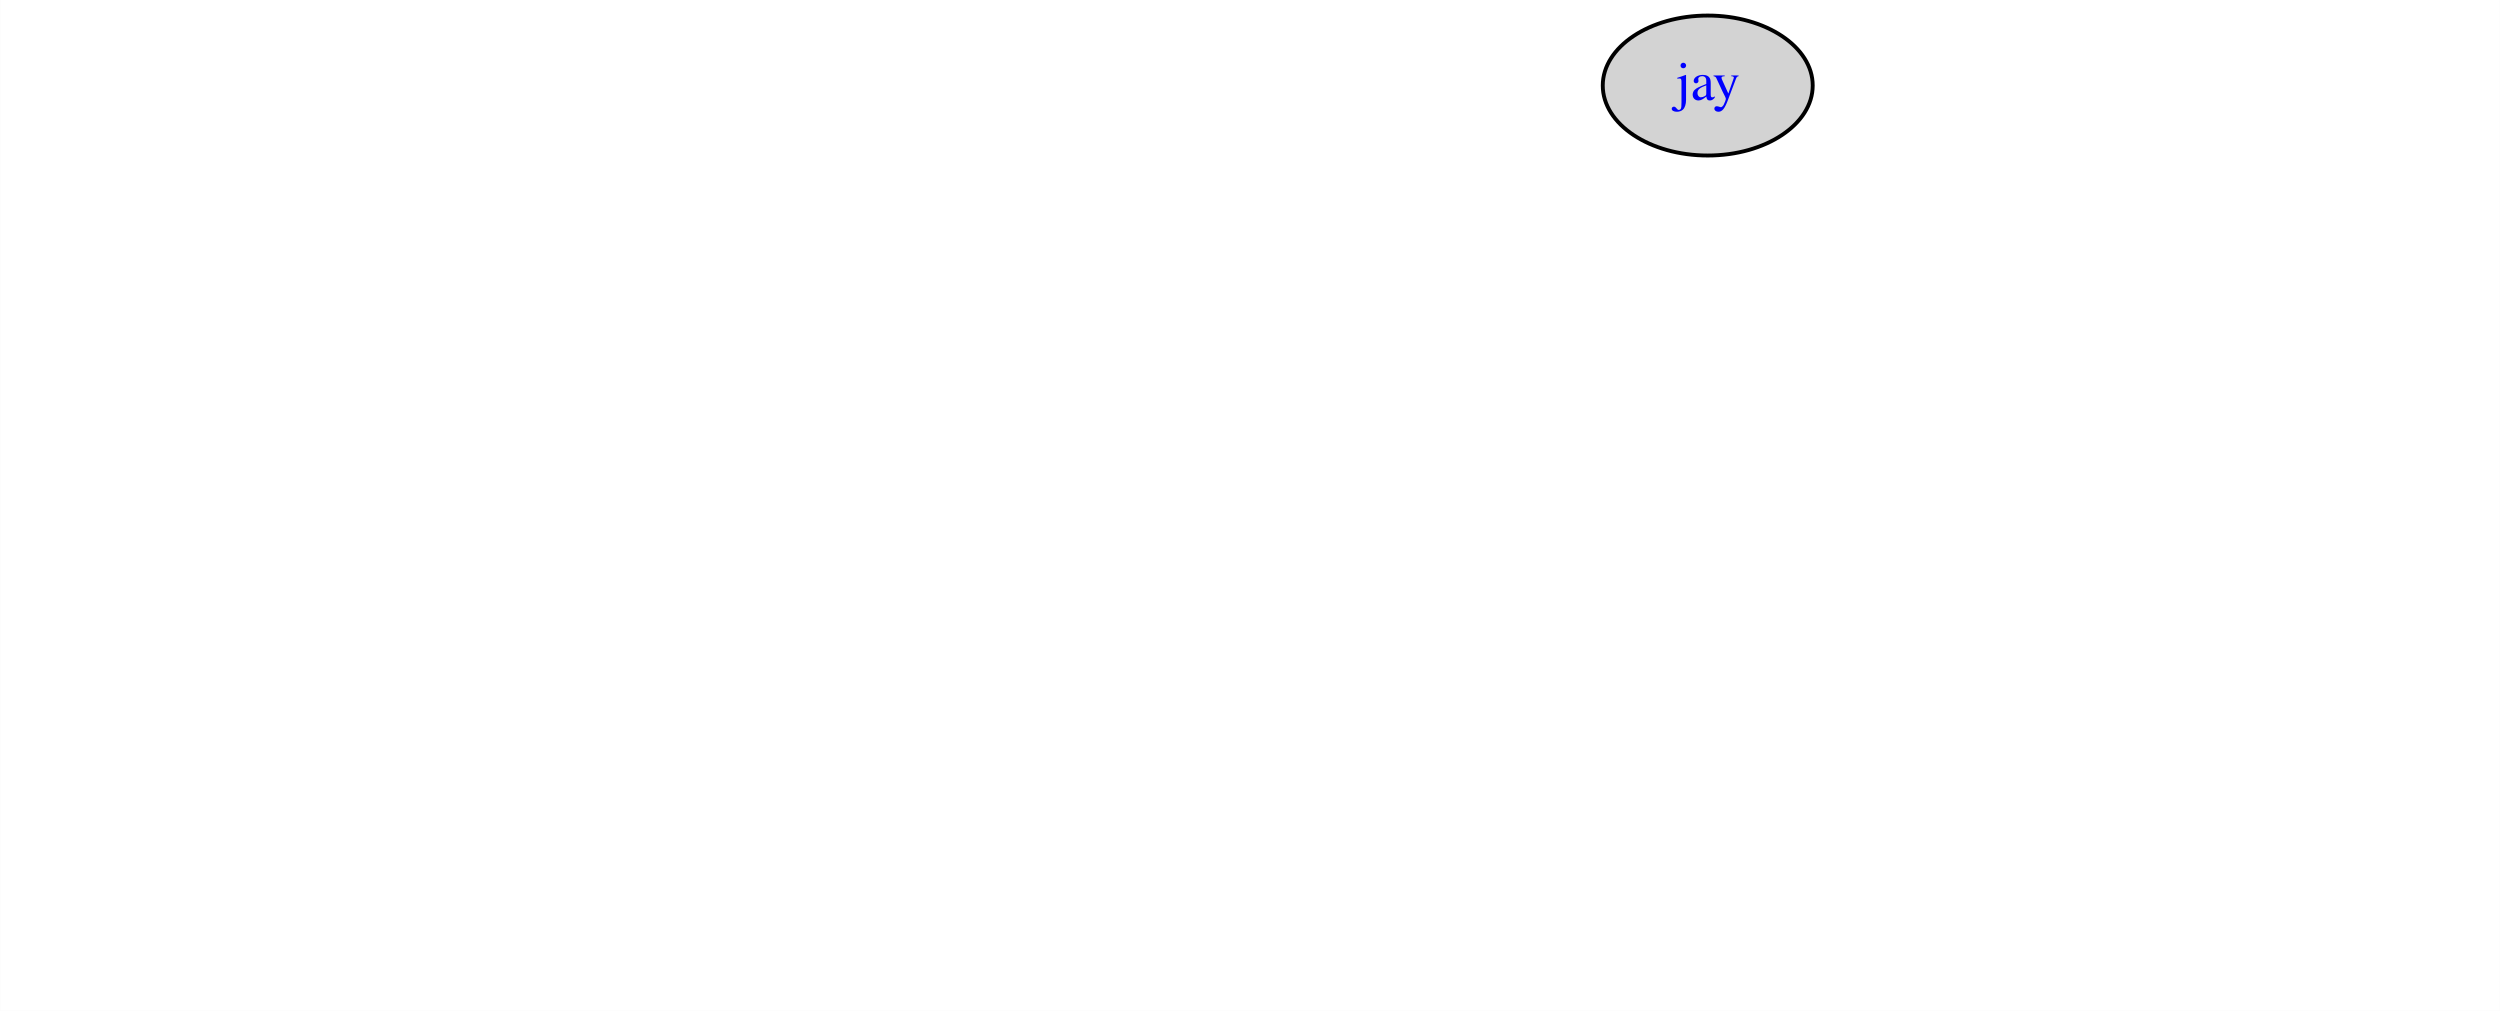
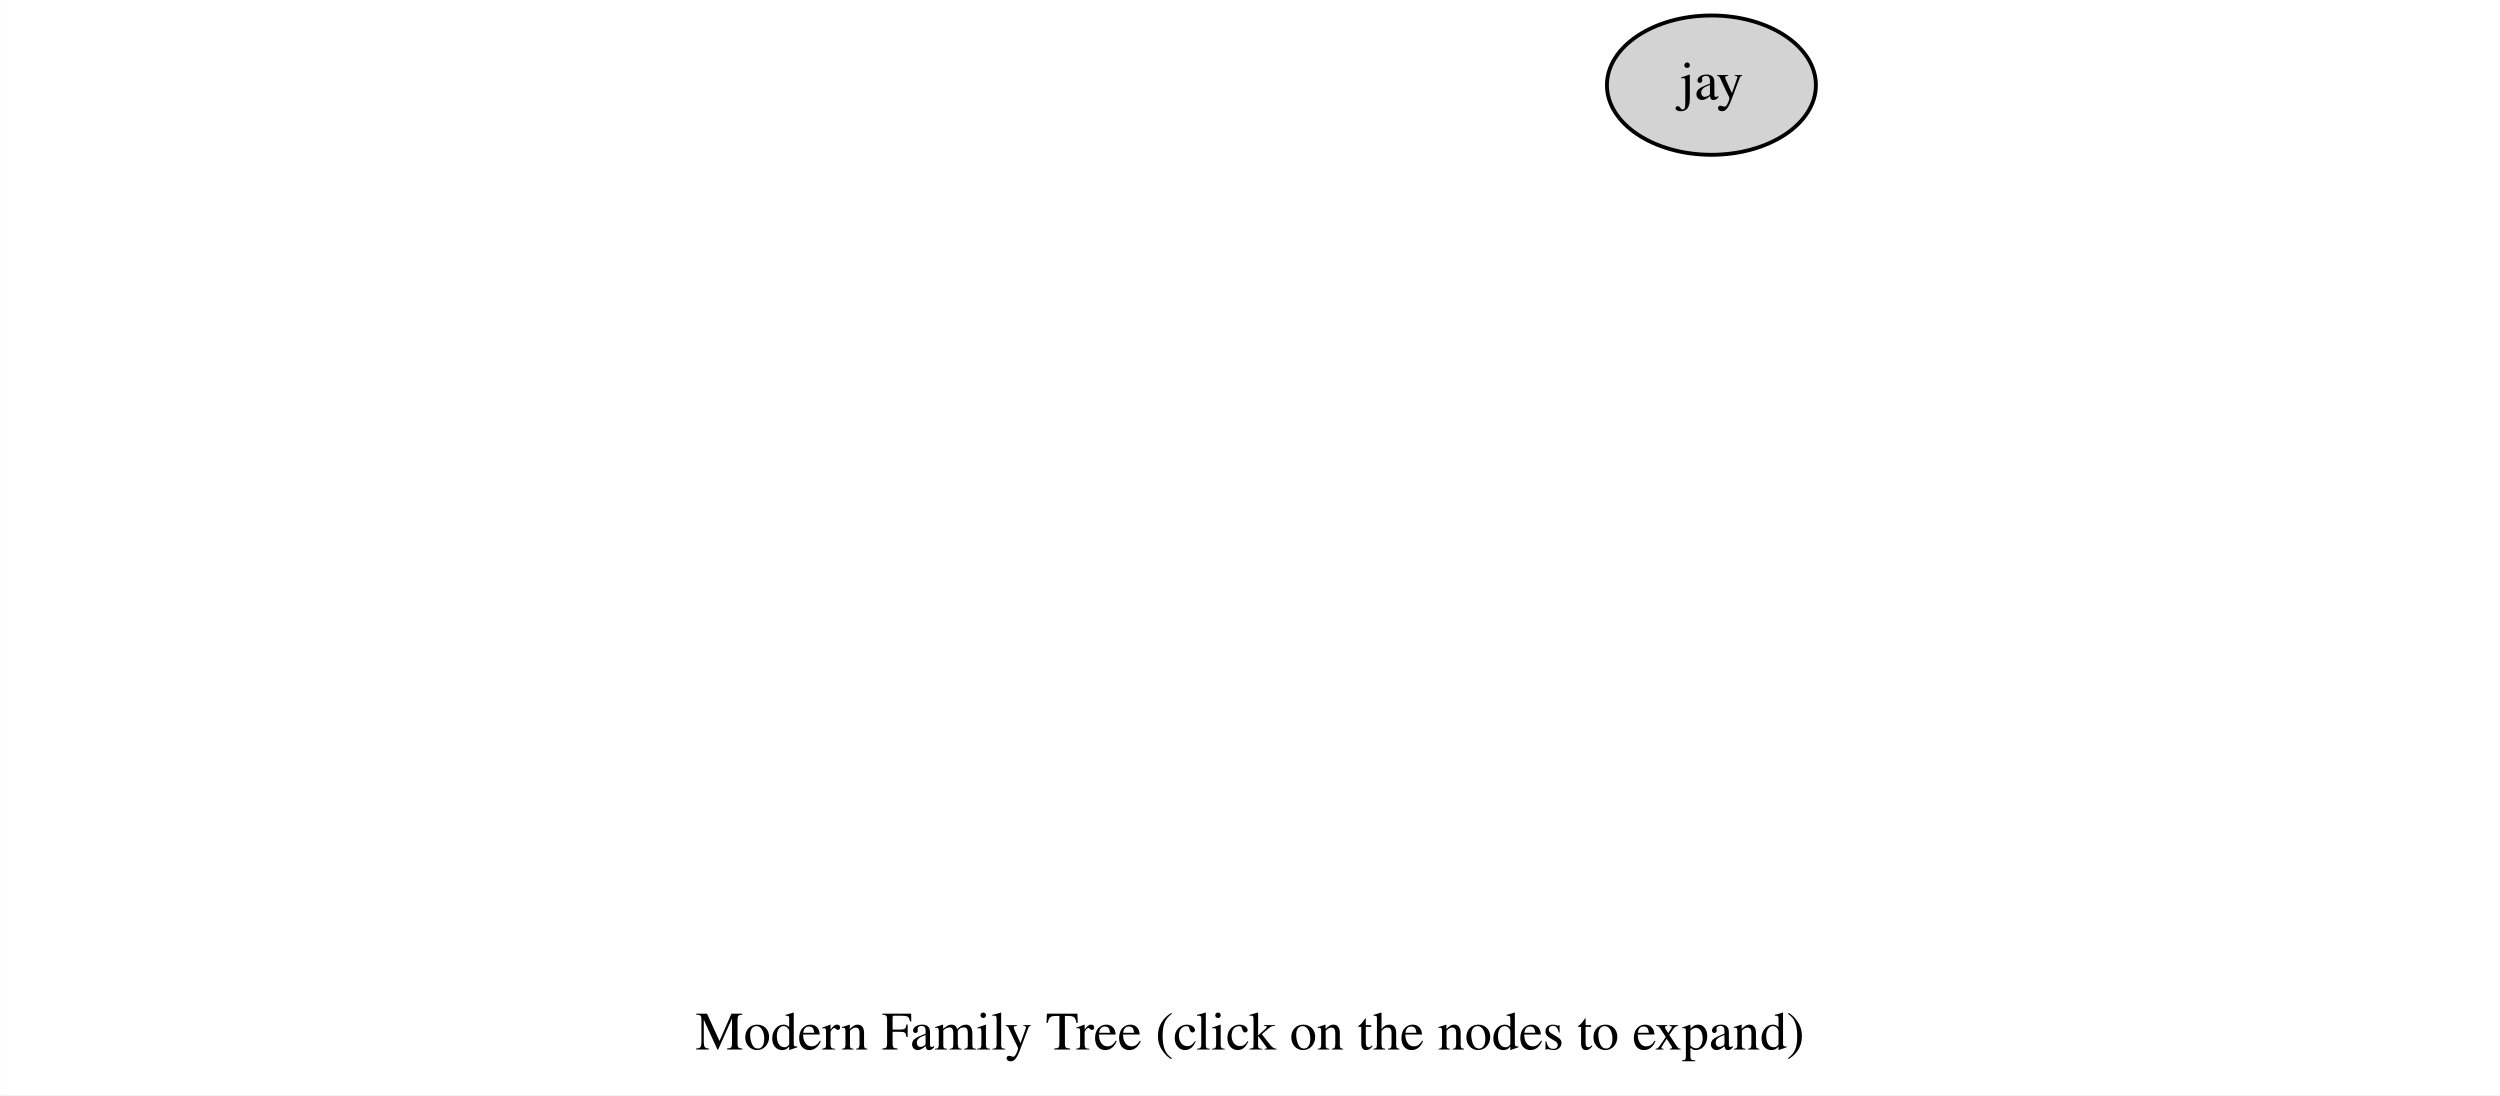
- <svg xmlns="http://www.w3.org/2000/svg" width="643pt" height="260pt" viewBox="0.00 0.00 642.94 260.00">
-   <g id="graph0" class="graph" transform="scale(1 1) rotate(0) translate(4 256)">
-     <polygon fill="white" stroke="transparent" points="-4,4 -4,-256 638.94,-256 638.94,4 -4,4" />
-     <g id="dylan" class="node hidden george expandible poppy">
-       <ellipse fill="lightgrey" stroke="black" cx="31.2" cy="-90" rx="31.4" ry="18" />
-       <text text-anchor="middle" x="31.2" y="-86.3" font-family="Times,serif" font-size="14.00">dylan</text>
+ <svg xmlns="http://www.w3.org/2000/svg" width="646pt" height="283pt" viewBox="0.00 0.00 645.94 283.00">
+   <g id="graph0" class="graph" transform="scale(1 1) rotate(0) translate(4 279)">
+     <polygon fill="white" stroke="transparent" points="-4,4 -4,-279 641.94,-279 641.94,4 -4,4" />
+     <text text-anchor="middle" x="318.97" y="-7.8" font-family="Times,serif" font-size="14.00">Modern Family Tree (click on the nodes to expand)</text>
+     <g id="george" class="node mouseleave_george_blur click_dylan_visible mouseenter_george_focus mouseleave_dylan_blur mouseenter_haley_focus hidden mouseleave_haley_blur click_haley_visible mouseenter_dylan_focus">
+       <ellipse fill="lightgrey" stroke="black" cx="100.2" cy="-41" rx="35.19" ry="18" />
+       <text text-anchor="middle" x="100.2" y="-37.3" font-family="Times,serif" font-size="14.00">george</text>
    </g>
-     <g id="poppy" class="node dylan expandible hidden haley">
-       <ellipse fill="lightgrey" stroke="black" cx="100.2" cy="-18" rx="33.29" ry="18" />
-       <text text-anchor="middle" x="100.2" y="-14.3" font-family="Times,serif" font-size="14.00">poppy</text>
+     <g id="phil" class="node mouseenter_alex_focus click_luke_visible mouseenter_luke_focus mouseenter_haley_focus mouseleave_phil_blur mouseleave_alex_blur hidden mouseleave_luke_blur mouseenter_phil_focus click_alex_visible mouseleave_haley_blur click_haley_visible">
+       <ellipse fill="lightgrey" stroke="black" cx="173.2" cy="-185" rx="27" ry="18" />
+       <text text-anchor="middle" x="173.2" y="-181.3" font-family="Times,serif" font-size="14.00">phil</text>
    </g>
-     <g id="edge3" class="edge expandible hidden poppy dylan">
-       <path fill="none" stroke="black" d="M46.17,-73.81C55.48,-64.36 67.63,-52.04 78.04,-41.48" />
-       <polygon fill="black" stroke="black" points="80.73,-43.74 85.25,-34.16 75.74,-38.82 80.73,-43.74" />
+     <g id="luke" class="node mouseleave_luke_blur mouseleave_phil_blur mouseenter_phil_focus click_phil_visible mouseenter_luke_focus mouseenter_claire_focus click_claire_visible hidden mouseleave_claire_blur">
+       <ellipse fill="lightgrey" stroke="black" cx="107.2" cy="-113" rx="27" ry="18" />
+       <text text-anchor="middle" x="107.2" y="-109.3" font-family="Times,serif" font-size="14.00">luke</text>
    </g>
-     <g id="george" class="node dylan expandible hidden haley">
-       <ellipse fill="lightgrey" stroke="black" cx="220.2" cy="-18" rx="35.19" ry="18" />
-       <text text-anchor="middle" x="220.2" y="-14.3" font-family="Times,serif" font-size="14.00">george</text>
+     <g id="edge11" class="edge click_phil_visible click_luke_visible mouseleave_phil_blur mouseenter_luke_focus hidden mouseenter_phil_focus mouseleave_luke_blur">
+       <path fill="none" stroke="black" d="M159.2,-169.15C150.19,-159.6 138.31,-146.99 128.18,-136.25" />
+       <polygon fill="black" stroke="black" points="130.58,-133.7 121.17,-128.82 125.49,-138.5 130.58,-133.7" />
    </g>
-     <g id="edge9" class="edge george dylan expandible hidden">
-       <path fill="none" stroke="black" d="M55.64,-78.34C60.76,-76.18 66.14,-73.97 71.2,-72 108.54,-57.44 151.75,-42.25 181.99,-31.88" />
-       <polygon fill="black" stroke="black" points="183.39,-35.1 191.72,-28.56 181.13,-28.48 183.39,-35.1" />
+     <g id="haley" class="node mouseenter_claire_focus click_claire_visible mouseenter_poppy_focus mouseleave_claire_blur mouseleave_phil_blur hidden click_poppy_visible mouseenter_phil_focus mouseleave_george_blur mouseleave_haley_blur click_phil_visible mouseleave_poppy_blur click_george_visible mouseenter_haley_focus mouseenter_george_focus">
+       <ellipse fill="lightgrey" stroke="black" cx="255.2" cy="-113" rx="30.59" ry="18" />
+       <text text-anchor="middle" x="255.2" y="-109.3" font-family="Times,serif" font-size="14.00">haley</text>
    </g>
-     <g id="luke" class="node expandible phil claire hidden">
-       <ellipse fill="lightgrey" stroke="black" cx="107.2" cy="-90" rx="27" ry="18" />
-       <text text-anchor="middle" x="107.2" y="-86.3" font-family="Times,serif" font-size="14.00">luke</text>
+     <g id="edge12" class="edge mouseenter_phil_focus mouseleave_haley_blur click_phil_visible click_haley_visible mouseenter_haley_focus mouseleave_phil_blur hidden">
+       <path fill="none" stroke="black" d="M189.4,-170.17C201.15,-160.14 217.25,-146.39 230.59,-135.01" />
+       <polygon fill="black" stroke="black" points="233.13,-137.44 238.47,-128.28 228.59,-132.11 233.13,-137.44" />
    </g>
-     <g id="joe" class="node expandible hidden jay gloria">
-       <ellipse fill="lightgrey" stroke="black" cx="518.2" cy="-162" rx="27" ry="18" />
-       <text text-anchor="middle" x="518.2" y="-158.3" font-family="Times,serif" font-size="14.00">joe</text>
+     <g id="alex" class="node mouseenter_claire_focus hidden mouseleave_claire_blur mouseleave_alex_blur mouseleave_phil_blur mouseenter_phil_focus click_phil_visible mouseenter_alex_focus click_claire_visible">
+       <ellipse fill="lightgrey" stroke="black" cx="179.2" cy="-113" rx="27" ry="18" />
+       <text text-anchor="middle" x="179.2" y="-109.3" font-family="Times,serif" font-size="14.00">alex</text>
    </g>
-     <g id="gloria" class="node joe manny expandible hidden">
-       <ellipse fill="lightgrey" stroke="black" cx="518.2" cy="-234" rx="31.7" ry="18" />
-       <text text-anchor="middle" x="518.2" y="-230.3" font-family="Times,serif" font-size="14.00">gloria</text>
+     <g id="edge6" class="edge click_phil_visible mouseenter_alex_focus mouseleave_phil_blur mouseleave_alex_blur hidden click_alex_visible mouseenter_phil_focus">
+       <path fill="none" stroke="black" d="M174.68,-166.7C175.34,-158.98 176.14,-149.71 176.87,-141.11" />
+       <polygon fill="black" stroke="black" points="180.36,-141.37 177.73,-131.1 173.39,-140.77 180.36,-141.37" />
    </g>
-     <g id="edge22" class="edge hidden expandible joe gloria">
-       <path fill="none" stroke="black" d="M518.2,-215.7C518.2,-207.98 518.2,-198.71 518.2,-190.11" />
-       <polygon fill="black" stroke="black" points="521.7,-190.1 518.2,-180.1 514.7,-190.1 521.7,-190.1" />
+     <g id="rex" class="node mouseleave_mitchel_blur mouseenter_mitchel_focus mouseleave_cameron_blur mouseenter_cameron_focus click_cameron_visible mouseenter_rex_focus hidden mouseleave_rex_blur click_mitchel_visible">
+       <ellipse fill="lightgrey" stroke="black" cx="351.2" cy="-113" rx="27" ry="18" />
+       <text text-anchor="middle" x="351.2" y="-109.3" font-family="Times,serif" font-size="14.00">rex</text>
    </g>
-     <g id="manny" class="node javier gloria expandible hidden">
-       <ellipse fill="lightgrey" stroke="black" cx="599.2" cy="-162" rx="36" ry="18" />
-       <text text-anchor="middle" x="599.2" y="-158.3" font-family="Times,serif" font-size="14.00">manny</text>
+     <g id="cameron" class="node mouseenter_cameron_focus hidden mouseleave_rex_blur mouseleave_lily_blur click_rex_visible mouseenter_lily_focus click_lily_visible mouseenter_rex_focus mouseleave_cameron_blur">
+       <ellipse fill="lightgrey" stroke="black" cx="340.2" cy="-185" rx="42.49" ry="18" />
+       <text text-anchor="middle" x="340.2" y="-181.3" font-family="Times,serif" font-size="14.00">cameron</text>
    </g>
-     <g id="edge6" class="edge manny gloria hidden expandible">
-       <path fill="none" stroke="black" d="M534.98,-218.5C546.34,-208.68 561.54,-195.54 574.3,-184.51" />
-       <polygon fill="black" stroke="black" points="576.6,-187.16 581.88,-177.97 572.02,-181.86 576.6,-187.16" />
+     <g id="edge15" class="edge mouseleave_rex_blur mouseenter_cameron_focus click_rex_visible mouseenter_rex_focus mouseleave_cameron_blur hidden click_cameron_visible">
+       <path fill="none" stroke="black" d="M342.92,-166.7C344.13,-158.98 345.59,-149.71 346.94,-141.11" />
+       <polygon fill="black" stroke="black" points="350.41,-141.53 348.51,-131.1 343.5,-140.44 350.41,-141.53" />
    </g>
-     <g id="claire" class="node jay dede expandible hidden luke alex haley">
-       <ellipse fill="lightgrey" stroke="black" cx="174.2" cy="-162" rx="31.4" ry="18" />
-       <text text-anchor="middle" x="174.2" y="-158.3" font-family="Times,serif" font-size="14.00">claire</text>
+     <g id="lily" class="node mouseleave_mitchel_blur mouseenter_cameron_focus hidden click_cameron_visible mouseleave_lily_blur mouseenter_lily_focus mouseenter_mitchel_focus mouseleave_cameron_blur click_mitchel_visible">
+       <ellipse fill="lightgrey" stroke="black" cx="433.2" cy="-113" rx="27" ry="18" />
+       <text text-anchor="middle" x="433.2" y="-109.3" font-family="Times,serif" font-size="14.00">lily</text>
    </g>
-     <g id="edge13" class="edge claire expandible hidden luke">
-       <path fill="none" stroke="black" d="M159.66,-145.81C150.49,-136.23 138.5,-123.7 128.3,-113.04" />
-       <polygon fill="black" stroke="black" points="130.69,-110.48 121.25,-105.68 125.63,-115.32 130.69,-110.48" />
+     <g id="edge3" class="edge hidden click_cameron_visible mouseleave_lily_blur mouseenter_cameron_focus click_lily_visible mouseenter_lily_focus mouseleave_cameron_blur">
+       <path fill="none" stroke="black" d="M360.38,-168.81C374.22,-158.39 392.71,-144.48 407.59,-133.28" />
+       <polygon fill="black" stroke="black" points="409.99,-135.85 415.87,-127.04 405.78,-130.26 409.99,-135.85" />
    </g>
-     <g id="haley" class="node george poppy phil expandible claire hidden">
-       <ellipse fill="lightgrey" stroke="black" cx="255.2" cy="-90" rx="30.59" ry="18" />
-       <text text-anchor="middle" x="255.2" y="-86.3" font-family="Times,serif" font-size="14.00">haley</text>
+     <g id="javier" class="node mouseleave_manny_blur click_manny_visible hidden mouseenter_javier_focus mouseleave_javier_blur mouseenter_manny_focus">
+       <ellipse fill="lightgrey" stroke="black" cx="602.2" cy="-257" rx="31.4" ry="18" />
+       <text text-anchor="middle" x="602.2" y="-253.3" font-family="Times,serif" font-size="14.00">javier</text>
    </g>
-     <g id="edge12" class="edge expandible haley claire hidden">
-       <path fill="none" stroke="black" d="M190.98,-146.5C202.57,-136.48 218.16,-123.01 231.08,-111.85" />
-       <polygon fill="black" stroke="black" points="233.44,-114.43 238.71,-105.25 228.86,-109.14 233.44,-114.43" />
+     <g id="manny" class="node mouseenter_javier_focus mouseenter_gloria_focus mouseenter_manny_focus mouseleave_javier_blur mouseleave_gloria_blur mouseleave_manny_blur click_gloria_visible hidden click_javier_visible">
+       <ellipse fill="lightgrey" stroke="black" cx="602.2" cy="-185" rx="36" ry="18" />
+       <text text-anchor="middle" x="602.2" y="-181.3" font-family="Times,serif" font-size="14.00">manny</text>
    </g>
-     <g id="alex" class="node expandible hidden phil claire">
-       <ellipse fill="lightgrey" stroke="black" cx="179.2" cy="-90" rx="27" ry="18" />
-       <text text-anchor="middle" x="179.2" y="-86.3" font-family="Times,serif" font-size="14.00">alex</text>
+     <g id="edge14" class="edge hidden click_manny_visible mouseenter_javier_focus click_javier_visible mouseleave_javier_blur mouseenter_manny_focus mouseleave_manny_blur">
+       <path fill="none" stroke="black" d="M602.2,-238.7C602.2,-230.98 602.2,-221.71 602.2,-213.11" />
+       <polygon fill="black" stroke="black" points="605.7,-213.1 602.2,-203.1 598.7,-213.1 605.7,-213.1" />
    </g>
-     <g id="edge8" class="edge claire hidden expandible alex">
-       <path fill="none" stroke="black" d="M175.43,-143.7C175.98,-135.98 176.65,-126.71 177.26,-118.11" />
-       <polygon fill="black" stroke="black" points="180.75,-118.33 177.98,-108.1 173.77,-117.83 180.75,-118.33" />
+     <g id="gloria" class="node hidden mouseenter_gloria_focus mouseenter_joe_focus mouseleave_gloria_blur click_joe_visible mouseleave_manny_blur mouseenter_manny_focus click_manny_visible mouseleave_joe_blur">
+       <ellipse fill="lightgrey" stroke="black" cx="521.2" cy="-257" rx="31.7" ry="18" />
+       <text text-anchor="middle" x="521.2" y="-253.3" font-family="Times,serif" font-size="14.00">gloria</text>
    </g>
-     <g id="phil" class="node alex expandible hidden luke haley">
-       <ellipse fill="lightgrey" stroke="black" cx="250.2" cy="-162" rx="27" ry="18" />
-       <text text-anchor="middle" x="250.2" y="-158.3" font-family="Times,serif" font-size="14.00">phil</text>
+     <g id="joe" class="node click_gloria_visible mouseenter_jay_focus hidden mouseenter_joe_focus mouseenter_gloria_focus mouseleave_jay_blur click_jay_visible mouseleave_gloria_blur mouseleave_joe_blur">
+       <ellipse fill="lightgrey" stroke="black" cx="521.2" cy="-185" rx="27" ry="18" />
+       <text text-anchor="middle" x="521.2" y="-181.3" font-family="Times,serif" font-size="14.00">joe</text>
    </g>
-     <g id="edge4" class="edge hidden luke phil expandible">
-       <path fill="none" stroke="black" d="M229.1,-150.67C204.91,-138.83 165.07,-119.33 137.56,-105.86" />
-       <polygon fill="black" stroke="black" points="138.9,-102.62 128.38,-101.37 135.83,-108.91 138.9,-102.62" />
+     <g id="edge19" class="edge click_gloria_visible mouseenter_gloria_focus mouseenter_joe_focus mouseleave_gloria_blur click_joe_visible mouseleave_joe_blur hidden">
+       <path fill="none" stroke="black" d="M521.2,-238.7C521.2,-230.98 521.2,-221.71 521.2,-213.11" />
+       <polygon fill="black" stroke="black" points="524.7,-213.1 521.2,-203.1 517.7,-213.1 524.7,-213.1" />
    </g>
-     <g id="edge1" class="edge phil haley expandible hidden">
-       <path fill="none" stroke="black" d="M251.43,-143.7C251.98,-135.98 252.65,-126.71 253.26,-118.11" />
-       <polygon fill="black" stroke="black" points="256.75,-118.33 253.98,-108.1 249.77,-117.83 256.75,-118.33" />
+     <g id="edge20" class="edge hidden click_gloria_visible mouseenter_gloria_focus mouseleave_gloria_blur mouseenter_manny_focus mouseleave_manny_blur click_manny_visible">
+       <path fill="none" stroke="black" d="M537.98,-241.5C549.34,-231.68 564.54,-218.54 577.3,-207.51" />
+       <polygon fill="black" stroke="black" points="579.6,-210.16 584.88,-200.97 575.02,-204.86 579.6,-210.16" />
    </g>
-     <g id="edge20" class="edge hidden phil expandible alex">
-       <path fill="none" stroke="black" d="M235.49,-146.5C225.59,-136.73 212.35,-123.69 201.21,-112.7" />
-       <polygon fill="black" stroke="black" points="203.47,-110.01 193.89,-105.49 198.55,-115 203.47,-110.01" />
+     <g id="dylan" class="node mouseleave_dylan_blur click_poppy_visible mouseenter_dylan_focus mouseleave_poppy_blur mouseleave_george_blur mouseenter_george_focus click_george_visible mouseenter_poppy_focus hidden">
+       <ellipse fill="lightgrey" stroke="black" cx="31.2" cy="-113" rx="31.4" ry="18" />
+       <text text-anchor="middle" x="31.2" y="-109.3" font-family="Times,serif" font-size="14.00">dylan</text>
    </g>
-     <g id="edge7" class="edge hidden expandible haley poppy">
-       <path fill="none" stroke="black" d="M231.66,-78.37C205.79,-66.69 163.99,-47.81 134.48,-34.48" />
-       <polygon fill="black" stroke="black" points="135.54,-31.12 124.99,-30.2 132.66,-37.5 135.54,-31.12" />
+     <g id="edge17" class="edge mouseenter_george_focus click_george_visible hidden mouseleave_dylan_blur mouseenter_dylan_focus mouseleave_george_blur click_dylan_visible">
+       <path fill="none" stroke="black" d="M46.17,-96.81C55.35,-87.49 67.29,-75.38 77.61,-64.91" />
+       <polygon fill="black" stroke="black" points="80.25,-67.22 84.78,-57.64 75.26,-62.31 80.25,-67.22" />
    </g>
-     <g id="edge18" class="edge hidden george haley expandible">
-       <path fill="none" stroke="black" d="M246.9,-72.41C242.82,-64.25 237.81,-54.22 233.23,-45.07" />
-       <polygon fill="black" stroke="black" points="236.28,-43.34 228.68,-35.96 230.02,-46.47 236.28,-43.34" />
+     <g id="poppy" class="node click_dylan_visible mouseenter_poppy_focus mouseleave_dylan_blur hidden click_haley_visible mouseleave_haley_blur mouseleave_poppy_blur mouseenter_dylan_focus mouseenter_haley_focus">
+       <ellipse fill="lightgrey" stroke="black" cx="220.2" cy="-41" rx="33.29" ry="18" />
+       <text text-anchor="middle" x="220.2" y="-37.3" font-family="Times,serif" font-size="14.00">poppy</text>
    </g>
-     <g id="cameron" class="node rex expandible hidden lily">
-       <ellipse fill="lightgrey" stroke="black" cx="337.2" cy="-162" rx="42.49" ry="18" />
-       <text text-anchor="middle" x="337.2" y="-158.3" font-family="Times,serif" font-size="14.00">cameron</text>
+     <g id="edge10" class="edge mouseleave_poppy_blur mouseenter_poppy_focus mouseenter_dylan_focus click_dylan_visible hidden mouseleave_dylan_blur click_poppy_visible">
+       <path fill="none" stroke="black" d="M55.64,-101.34C60.76,-99.18 66.14,-96.97 71.2,-95 109,-80.26 152.82,-64.87 183.1,-54.5" />
+       <polygon fill="black" stroke="black" points="184.49,-57.73 192.83,-51.18 182.23,-51.1 184.49,-57.73" />
    </g>
-     <g id="lily" class="node mitchel expandible hidden cameron">
-       <ellipse fill="lightgrey" stroke="black" cx="349.2" cy="-90" rx="27" ry="18" />
-       <text text-anchor="middle" x="349.2" y="-86.3" font-family="Times,serif" font-size="14.00">lily</text>
+     <g id="dede" class="node mouseleave_mitchel_blur mouseenter_claire_focus click_claire_visible hidden mouseleave_claire_blur mouseenter_mitchel_focus click_mitchel_visible mouseenter_dede_focus mouseleave_dede_blur">
+       <ellipse fill="lightgrey" stroke="black" cx="307.2" cy="-257" rx="27.9" ry="18" />
+       <text text-anchor="middle" x="307.2" y="-253.3" font-family="Times,serif" font-size="14.00">dede</text>
    </g>
-     <g id="edge19" class="edge expandible hidden lily cameron">
-       <path fill="none" stroke="black" d="M340.16,-143.7C341.49,-135.98 343.08,-126.71 344.55,-118.11" />
-       <polygon fill="black" stroke="black" points="348.03,-118.55 346.27,-108.1 341.13,-117.37 348.03,-118.55" />
+     <g id="claire" class="node click_alex_visible mouseleave_alex_blur mouseenter_jay_focus click_jay_visible mouseleave_haley_blur click_haley_visible mouseenter_dede_focus mouseenter_alex_focus click_luke_visible mouseenter_haley_focus mouseleave_dede_blur mouseleave_jay_blur click_dede_visible mouseleave_claire_blur mouseenter_claire_focus mouseleave_luke_blur hidden mouseenter_luke_focus">
+       <ellipse fill="lightgrey" stroke="black" cx="249.2" cy="-185" rx="31.4" ry="18" />
+       <text text-anchor="middle" x="249.2" y="-181.3" font-family="Times,serif" font-size="14.00">claire</text>
    </g>
-     <g id="rex" class="node cameron mitchel hidden expandible">
-       <ellipse fill="lightgrey" stroke="black" cx="430.2" cy="-90" rx="27" ry="18" />
-       <text text-anchor="middle" x="430.2" y="-86.3" font-family="Times,serif" font-size="14.00">rex</text>
+     <g id="edge13" class="edge mouseenter_dede_focus click_dede_visible mouseleave_dede_blur hidden click_claire_visible mouseleave_claire_blur mouseenter_claire_focus">
+       <path fill="none" stroke="black" d="M294.61,-240.81C287.04,-231.67 277.24,-219.85 268.69,-209.52" />
+       <polygon fill="black" stroke="black" points="271.23,-207.11 262.16,-201.64 265.84,-211.58 271.23,-207.11" />
    </g>
-     <g id="edge5" class="edge rex hidden expandible cameron">
-       <path fill="none" stroke="black" d="M357.38,-145.81C371.22,-135.39 389.71,-121.48 404.59,-110.28" />
-       <polygon fill="black" stroke="black" points="406.99,-112.85 412.87,-104.04 402.78,-107.26 406.99,-112.85" />
+     <g id="mitchel" class="node mouseleave_rex_blur mouseenter_rex_focus mouseleave_lily_blur click_rex_visible click_lily_visible mouseenter_lily_focus mouseenter_mitchel_focus mouseenter_jay_focus click_jay_visible mouseleave_mitchel_blur mouseenter_dede_focus mouseleave_dede_blur mouseleave_jay_blur click_dede_visible hidden">
+       <ellipse fill="lightgrey" stroke="black" cx="438.2" cy="-185" rx="37.89" ry="18" />
+       <text text-anchor="middle" x="438.2" y="-181.3" font-family="Times,serif" font-size="14.00">mitchel</text>
    </g>
-     <g id="javier" class="node manny expandible hidden">
-       <ellipse fill="lightgrey" stroke="black" cx="599.2" cy="-234" rx="31.4" ry="18" />
-       <text text-anchor="middle" x="599.2" y="-230.3" font-family="Times,serif" font-size="14.00">javier</text>
+     <g id="edge22" class="edge mouseenter_mitchel_focus mouseenter_dede_focus click_dede_visible mouseleave_mitchel_blur hidden mouseleave_dede_blur click_mitchel_visible">
+       <path fill="none" stroke="black" d="M327.95,-244.91C348.68,-233.83 380.86,-216.64 405.11,-203.68" />
+       <polygon fill="black" stroke="black" points="406.81,-206.74 413.98,-198.94 403.51,-200.57 406.81,-206.74" />
    </g>
-     <g id="edge10" class="edge manny hidden expandible javier">
-       <path fill="none" stroke="black" d="M599.2,-215.7C599.2,-207.98 599.2,-198.71 599.2,-190.11" />
-       <polygon fill="black" stroke="black" points="602.7,-190.1 599.2,-180.1 595.7,-190.1 602.7,-190.1" />
+     <g id="edge4" class="edge click_haley_visible mouseleave_george_blur mouseenter_george_focus click_george_visible mouseenter_haley_focus hidden mouseleave_haley_blur">
+       <path fill="none" stroke="black" d="M231.66,-101.37C205.9,-89.74 164.37,-70.98 134.88,-57.66" />
+       <polygon fill="black" stroke="black" points="136.32,-54.47 125.77,-53.55 133.44,-60.85 136.32,-54.47" />
    </g>
-     <g id="mitchel" class="node hidden expandible dede jay lily rex">
-       <ellipse fill="lightgrey" stroke="black" cx="435.2" cy="-162" rx="37.89" ry="18" />
-       <text text-anchor="middle" x="435.2" y="-158.3" font-family="Times,serif" font-size="14.00">mitchel</text>
+     <g id="edge16" class="edge mouseenter_haley_focus hidden click_poppy_visible mouseleave_haley_blur mouseleave_poppy_blur click_haley_visible mouseenter_poppy_focus">
+       <path fill="none" stroke="black" d="M246.9,-95.41C242.76,-87.13 237.66,-76.92 233.03,-67.66" />
+       <polygon fill="black" stroke="black" points="236.03,-65.85 228.43,-58.47 229.77,-68.98 236.03,-65.85" />
    </g>
-     <g id="edge2" class="edge mitchel hidden expandible lily">
-       <path fill="none" stroke="black" d="M416.96,-146.15C404.38,-135.92 387.52,-122.19 373.76,-111" />
-       <polygon fill="black" stroke="black" points="375.63,-108 365.66,-104.4 371.21,-113.43 375.63,-108" />
+     <g id="edge5" class="edge mouseenter_claire_focus click_luke_visible hidden mouseenter_luke_focus click_claire_visible mouseleave_claire_blur mouseleave_luke_blur">
+       <path fill="none" stroke="black" d="M226.07,-172.6C201.99,-160.73 164.16,-142.08 137.66,-129.02" />
+       <polygon fill="black" stroke="black" points="138.98,-125.76 128.46,-124.48 135.88,-132.04 138.98,-125.76" />
    </g>
-     <g id="edge17" class="edge rex expandible mitchel hidden">
-       <path fill="none" stroke="black" d="M433.96,-143.7C433.41,-135.98 432.75,-126.71 432.13,-118.11" />
-       <polygon fill="black" stroke="black" points="435.62,-117.83 431.42,-108.1 428.64,-118.33 435.62,-117.83" />
+     <g id="edge9" class="edge mouseenter_claire_focus mouseleave_haley_blur click_haley_visible mouseenter_haley_focus hidden click_claire_visible mouseleave_claire_blur">
+       <path fill="none" stroke="black" d="M250.68,-166.7C251.34,-158.98 252.14,-149.71 252.87,-141.11" />
+       <polygon fill="black" stroke="black" points="256.36,-141.37 253.73,-131.1 249.39,-140.77 256.36,-141.37" />
    </g>
-     <g id="dede" class="node expandible claire mitchel hidden">
-       <ellipse fill="lightgrey" stroke="black" cx="268.2" cy="-234" rx="27.9" ry="18" />
-       <text text-anchor="middle" x="268.2" y="-230.3" font-family="Times,serif" font-size="14.00">dede</text>
+     <g id="edge18" class="edge mouseenter_claire_focus mouseleave_alex_blur click_alex_visible mouseenter_alex_focus hidden click_claire_visible mouseleave_claire_blur">
+       <path fill="none" stroke="black" d="M234.35,-169.15C224.57,-159.37 211.6,-146.4 200.7,-135.5" />
+       <polygon fill="black" stroke="black" points="203.09,-132.94 193.54,-128.35 198.14,-137.89 203.09,-132.94" />
    </g>
-     <g id="edge11" class="edge claire dede expandible hidden">
-       <path fill="none" stroke="black" d="M250.52,-219.83C236.61,-209.47 216.99,-194.87 201.13,-183.06" />
-       <polygon fill="black" stroke="black" points="202.87,-179.99 192.76,-176.83 198.69,-185.61 202.87,-179.99" />
+     <g id="jay" class="node click_claire_visible mouseleave_claire_blur mouseenter_claire_focus click_mitchel_visible mouseenter_jay_focus mouseenter_joe_focus mouseenter_mitchel_focus mouseleave_mitchel_blur click_joe_visible mouseleave_jay_blur mouseleave_joe_blur">
+       <ellipse fill="lightgrey" stroke="black" cx="438.2" cy="-257" rx="27" ry="18" />
+       <text text-anchor="middle" x="438.2" y="-253.3" font-family="Times,serif" font-size="14.00">jay</text>
    </g>
-     <g id="edge21" class="edge mitchel dede hidden expandible">
-       <path fill="none" stroke="black" d="M291.07,-223.41C318.79,-211.79 365.87,-192.06 398.64,-178.32" />
-       <polygon fill="black" stroke="black" points="400.03,-181.54 407.9,-174.44 397.32,-175.08 400.03,-181.54" />
+     <g id="edge1" class="edge click_joe_visible mouseenter_jay_focus click_jay_visible mouseenter_joe_focus mouseleave_jay_blur mouseleave_joe_blur hidden">
+       <path fill="none" stroke="black" d="M454.6,-242.17C466.84,-231.85 483.75,-217.58 497.47,-206.01" />
+       <polygon fill="black" stroke="black" points="499.73,-208.69 505.12,-199.56 495.21,-203.33 499.73,-208.69" />
    </g>
-     <g id="jay" class="node joe mitchel expandible claire" fill="blue">
-       <ellipse fill="lightgrey" stroke="black" cx="435.2" cy="-234" rx="27" ry="18" />
-       <text text-anchor="middle" x="435.2" y="-230.3" font-family="Times,serif" font-size="14.00">jay</text>
+     <g id="edge21" class="edge mouseleave_jay_blur hidden click_claire_visible mouseleave_claire_blur mouseenter_claire_focus mouseenter_jay_focus click_jay_visible">
+       <path fill="none" stroke="black" d="M414.55,-248.08C385.03,-238.08 333.07,-220.11 289.2,-203 287.14,-202.2 285.03,-201.36 282.91,-200.5" />
+       <polygon fill="black" stroke="black" points="284.22,-197.25 273.64,-196.66 281.54,-203.72 284.22,-197.25" />
    </g>
-     <g id="edge14" class="edge joe hidden expandible jay">
-       <path fill="none" stroke="black" d="M451.6,-219.17C463.84,-208.85 480.75,-194.58 494.47,-183.01" />
-       <polygon fill="black" stroke="black" points="496.73,-185.69 502.12,-176.56 492.21,-180.33 496.73,-185.69" />
+     <g id="edge7" class="edge click_jay_visible mouseleave_mitchel_blur hidden mouseenter_jay_focus mouseenter_mitchel_focus click_mitchel_visible mouseleave_jay_blur">
+       <path fill="none" stroke="black" d="M438.2,-238.7C438.2,-230.98 438.2,-221.71 438.2,-213.11" />
+       <polygon fill="black" stroke="black" points="441.7,-213.1 438.2,-203.1 434.7,-213.1 441.7,-213.1" />
    </g>
-     <g id="edge16" class="edge jay claire expandible hidden">
-       <path fill="none" stroke="black" d="M409.29,-228.24C367.6,-220.27 283.33,-202.8 214.2,-180 211.96,-179.26 209.67,-178.45 207.38,-177.6" />
-       <polygon fill="black" stroke="black" points="208.65,-174.33 198.06,-173.91 206.07,-180.84 208.65,-174.33" />
+     <g id="edge2" class="edge mouseenter_mitchel_focus hidden mouseleave_rex_blur click_rex_visible mouseenter_rex_focus mouseleave_mitchel_blur click_mitchel_visible">
+       <path fill="none" stroke="black" d="M419.75,-169.15C406.9,-158.82 389.64,-144.93 375.66,-133.68" />
+       <polygon fill="black" stroke="black" points="377.84,-130.95 367.86,-127.4 373.45,-136.4 377.84,-130.95" />
    </g>
-     <g id="edge15" class="edge mitchel hidden expandible jay">
-       <path fill="none" stroke="black" d="M435.2,-215.7C435.2,-207.98 435.2,-198.71 435.2,-190.11" />
-       <polygon fill="black" stroke="black" points="438.7,-190.1 435.2,-180.1 431.7,-190.1 438.7,-190.1" />
+     <g id="edge8" class="edge mouseenter_mitchel_focus mouseleave_lily_blur hidden click_lily_visible mouseleave_mitchel_blur click_mitchel_visible mouseenter_lily_focus">
+       <path fill="none" stroke="black" d="M436.96,-166.7C436.41,-158.98 435.75,-149.71 435.13,-141.11" />
+       <polygon fill="black" stroke="black" points="438.62,-140.83 434.42,-131.1 431.64,-141.33 438.62,-140.83" />
    </g>
  </g>
  <style>
.hidden{
    visibility: hidden;
}
</style>
</svg>
